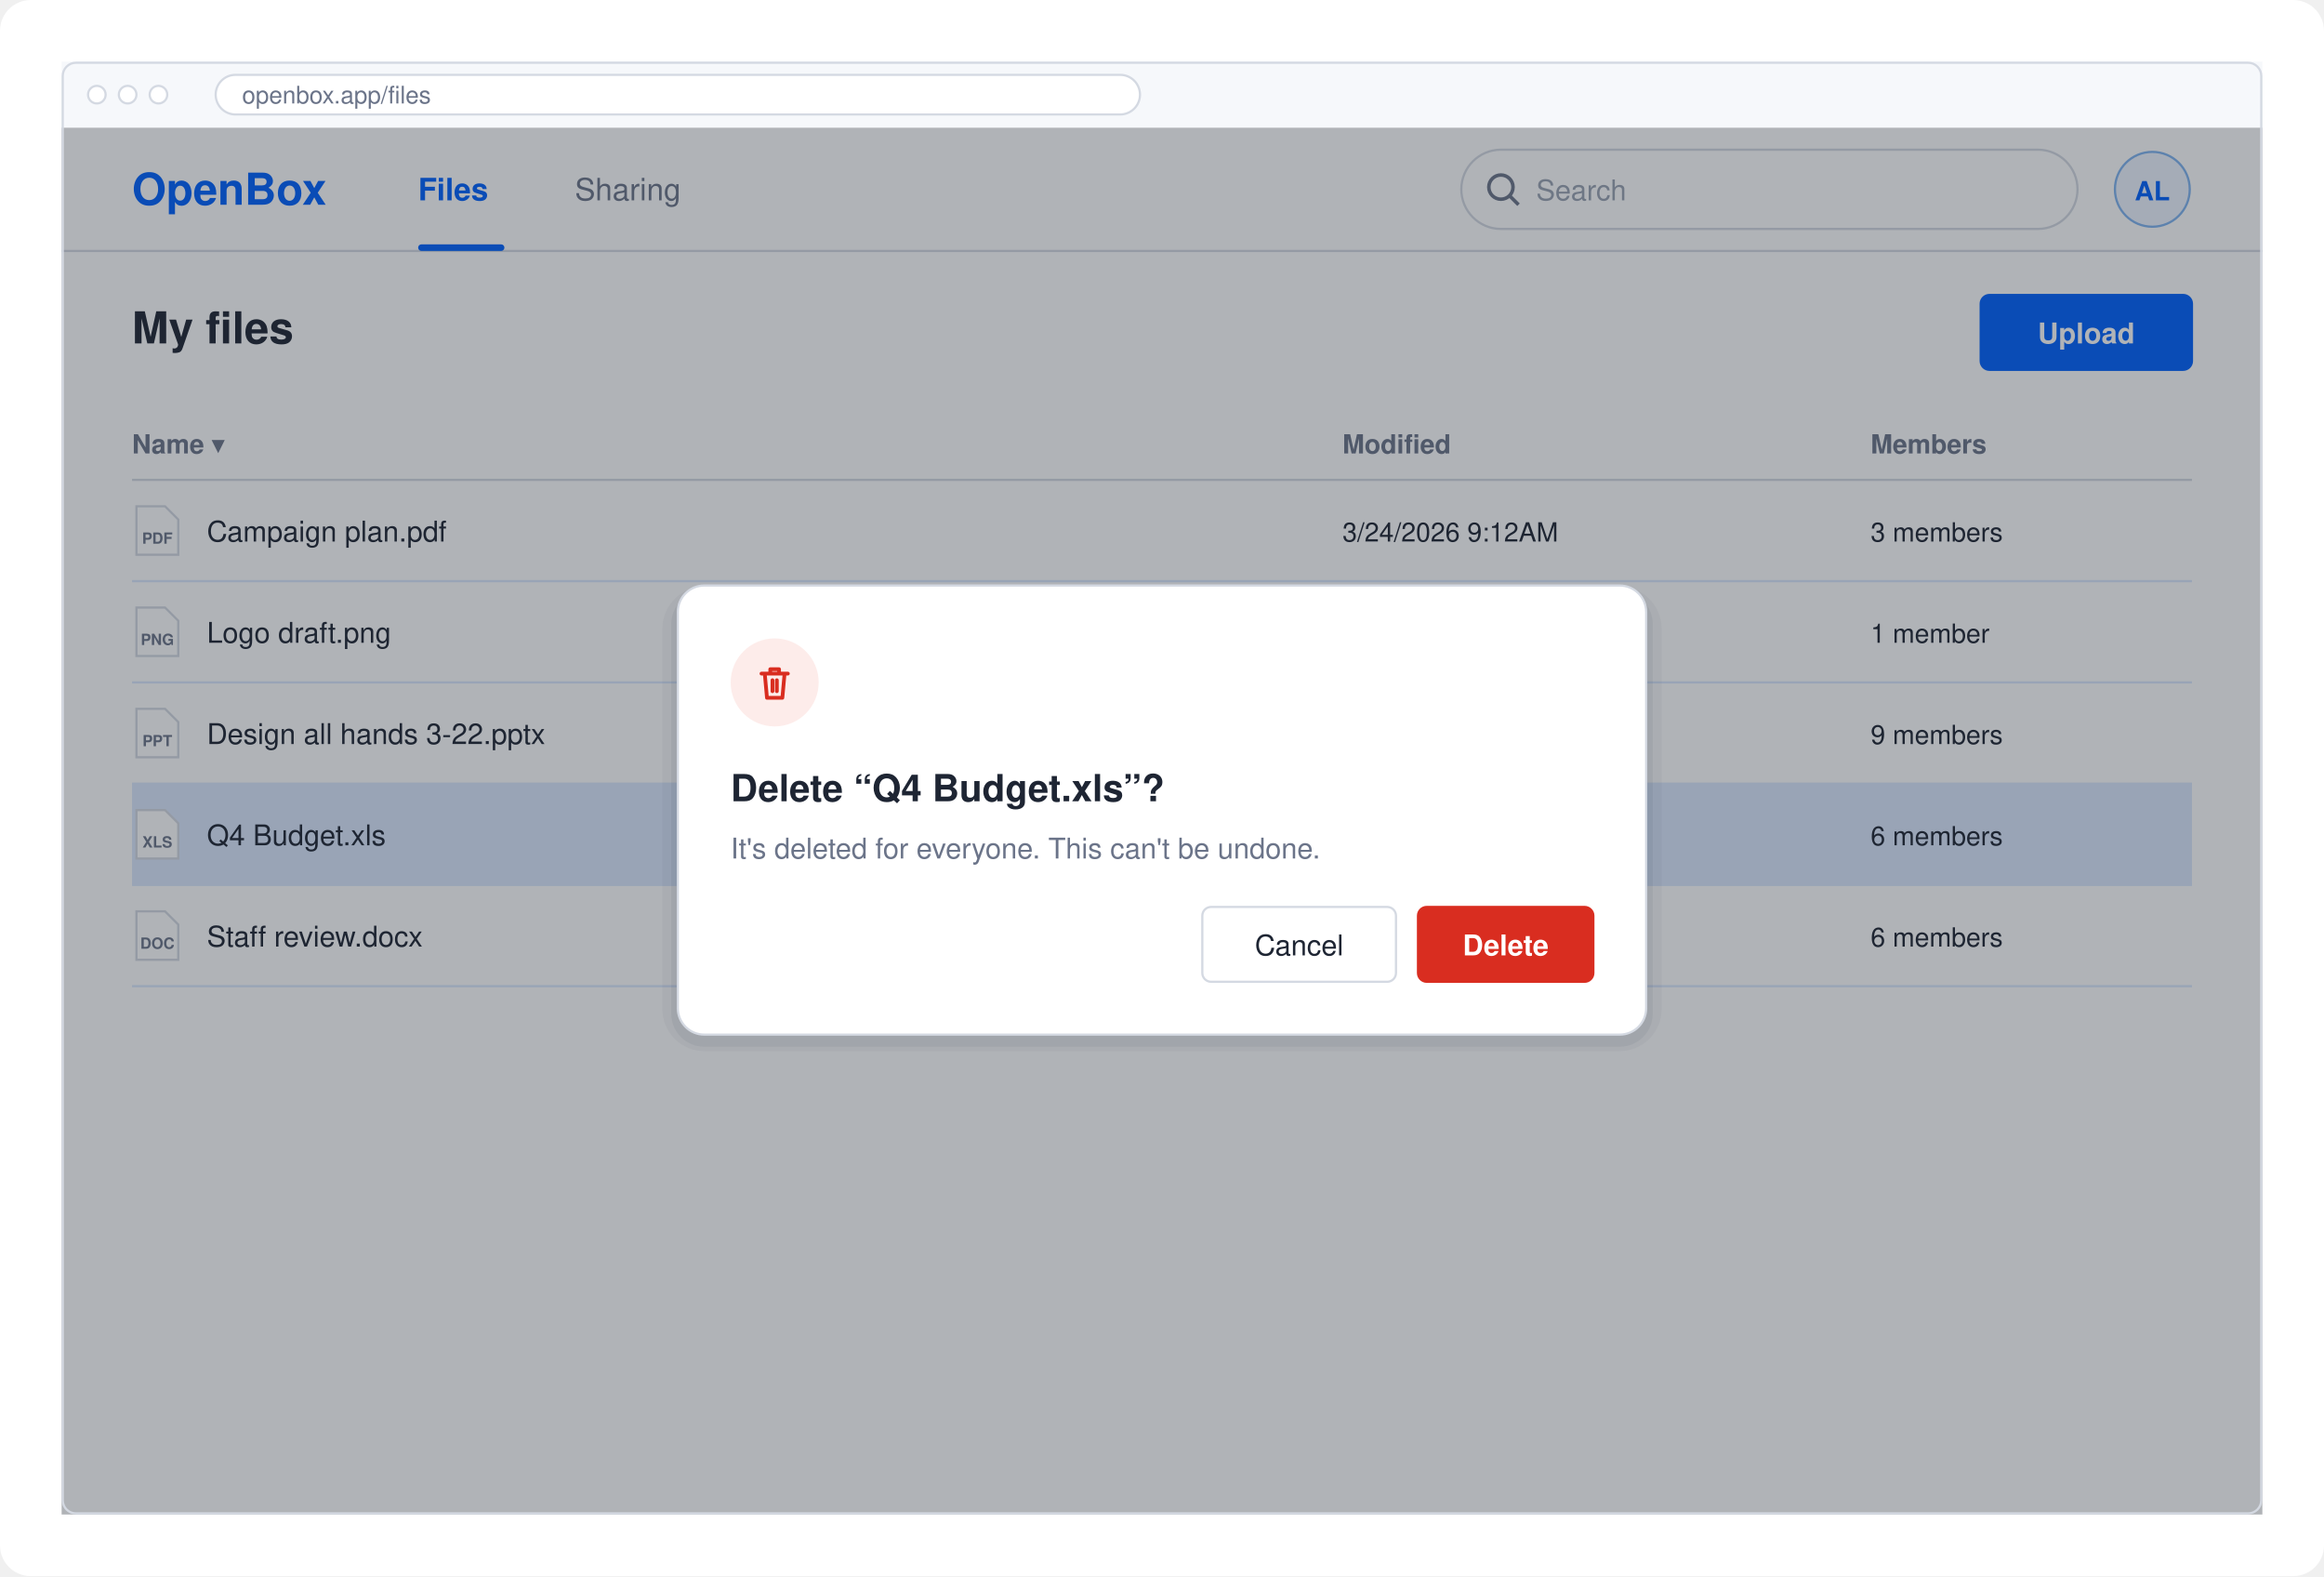
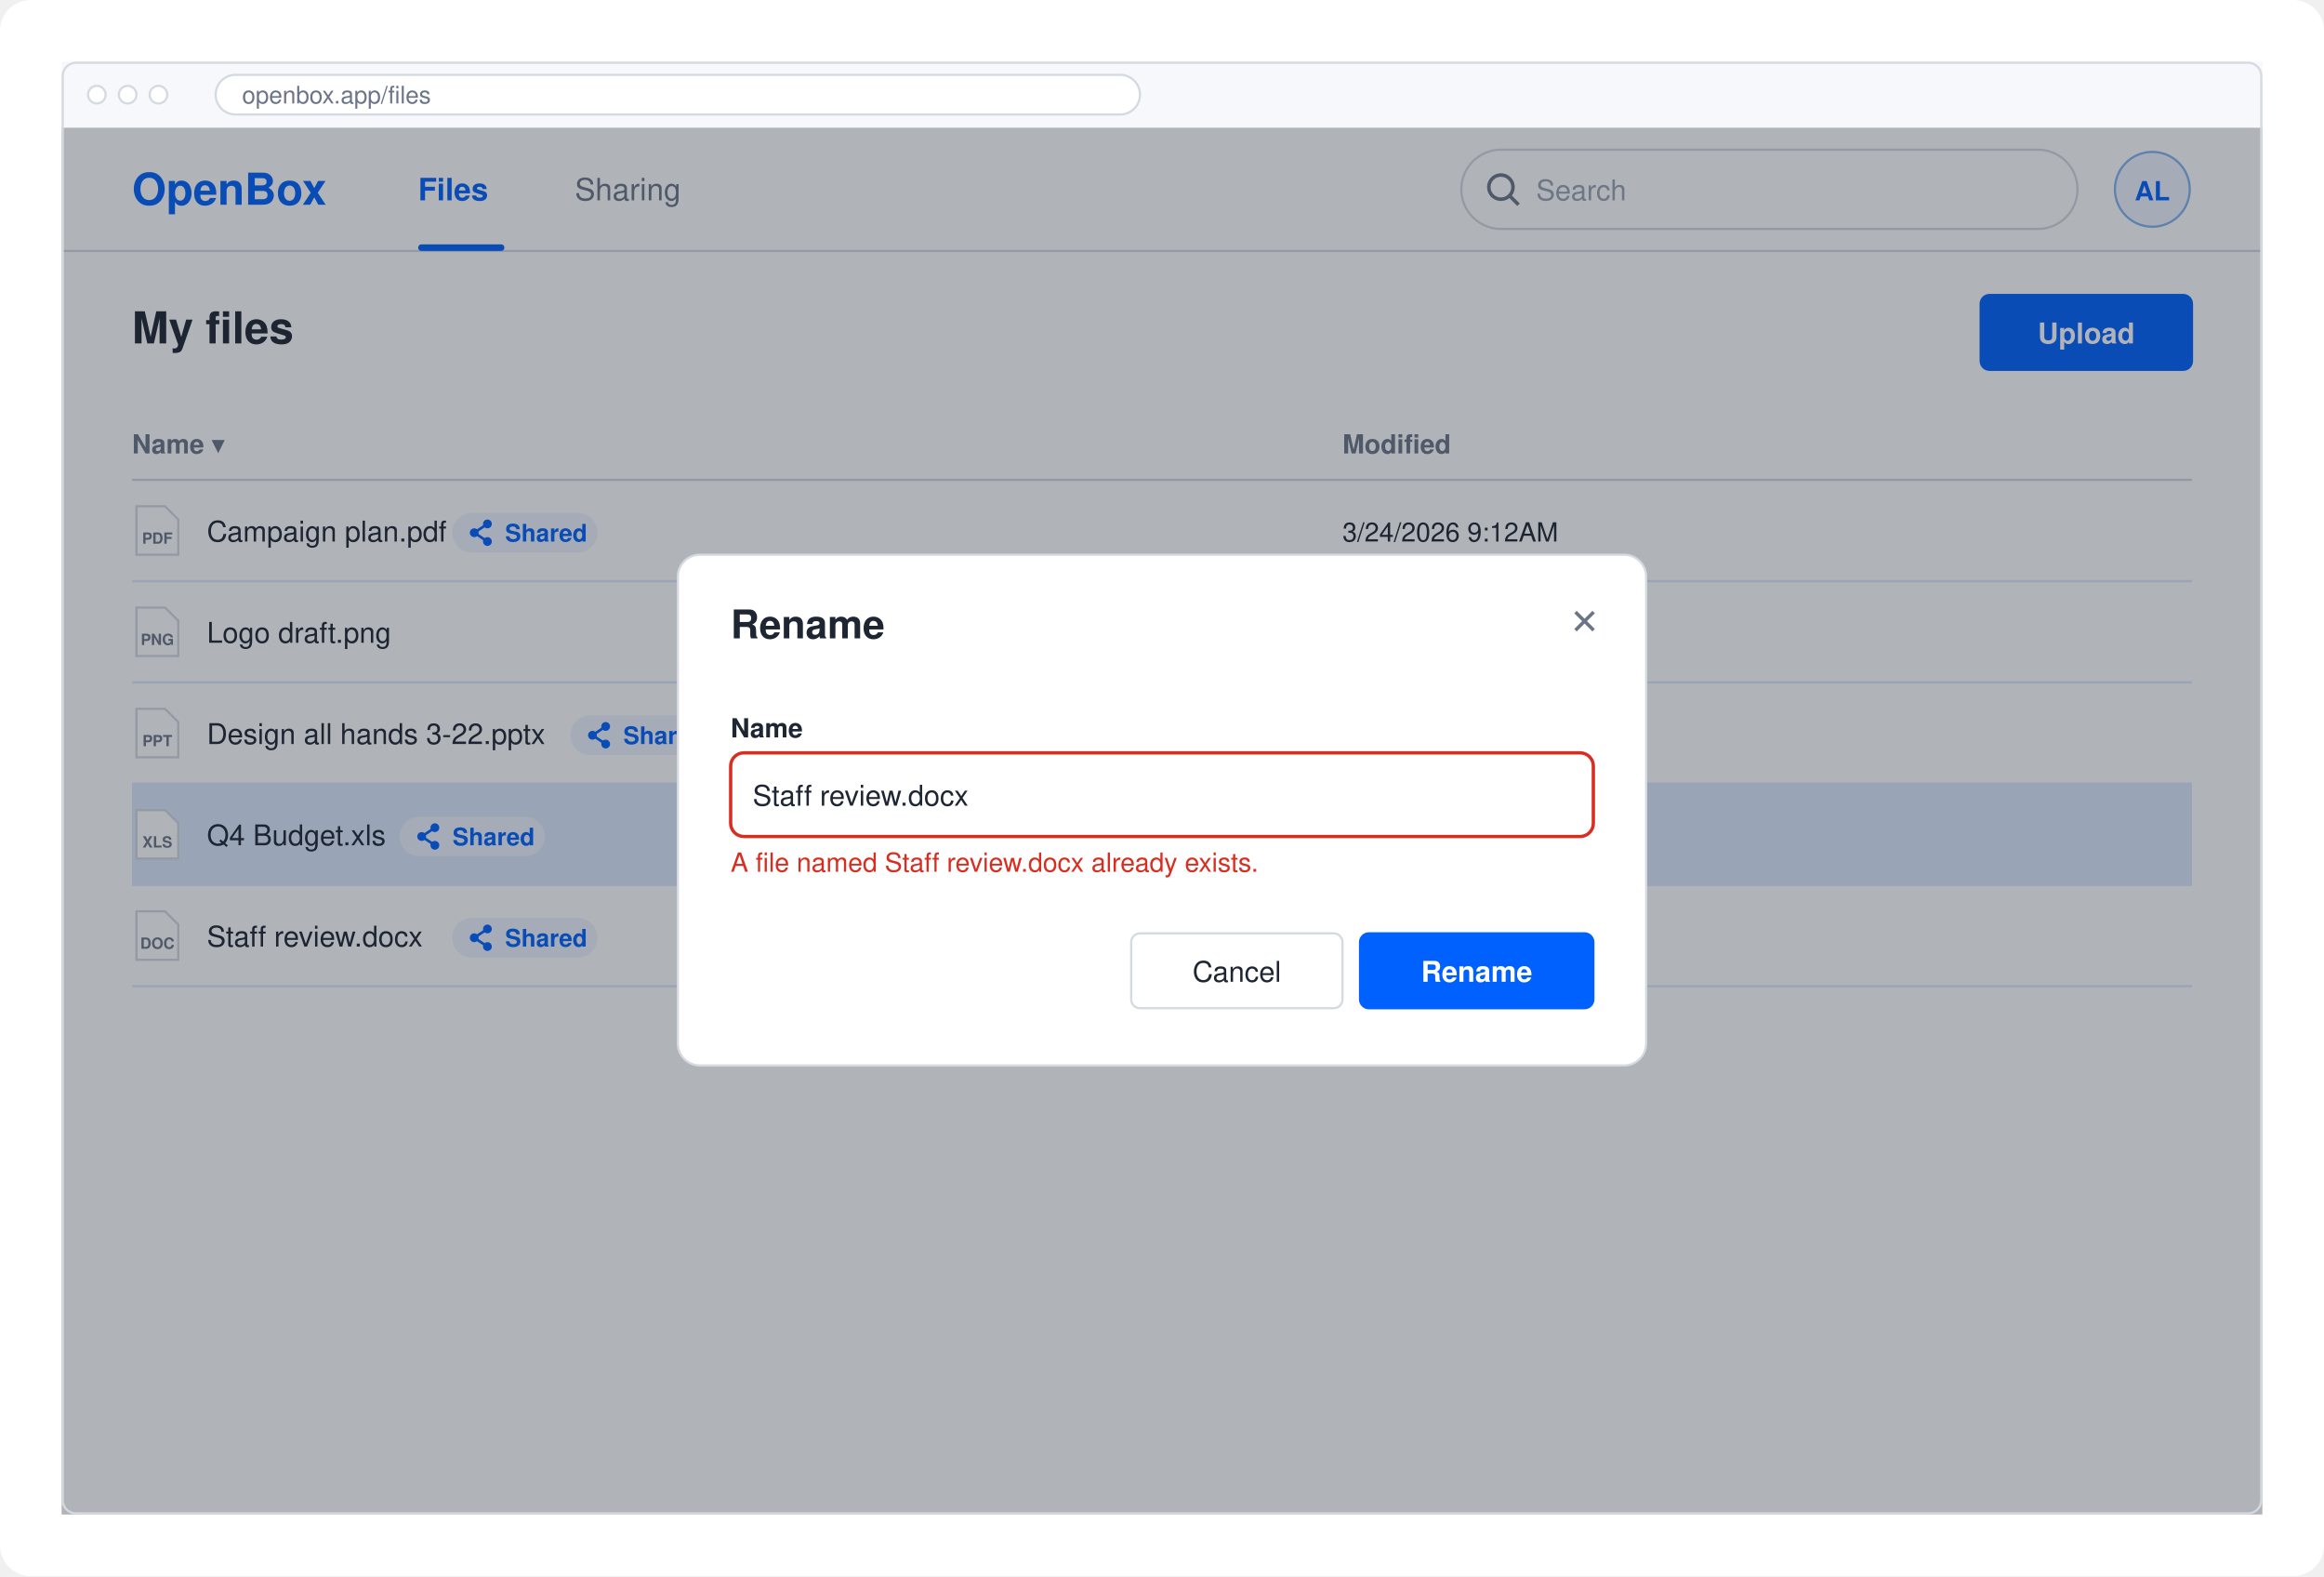
<svg xmlns="http://www.w3.org/2000/svg" width="1056" height="716" viewBox="0 0 1056 716" font-family="-apple-system, 'Segoe UI', Helvetica, Arial, sans-serif">
  <rect width="1056" height="716" rx="14" fill="#ffffff" />
  <svg x="28" y="28" width="1000" height="660" viewBox="0 0 1000 660">
    <rect width="1000" height="660" fill="#ffffff" />
    <rect x="0" y="0" width="1000" height="30" rx="0" fill="#f6f8fb" stroke="none" stroke-width="1" />
    <circle cx="16" cy="15" r="4" fill="#ffffff" stroke="#d4d9e2" />
    <circle cx="30" cy="15" r="4" fill="#ffffff" stroke="#d4d9e2" />
    <circle cx="44" cy="15" r="4" fill="#ffffff" stroke="#d4d9e2" />
    <rect x="70" y="6" width="420" height="18" rx="9" fill="#ffffff" stroke="#d4d9e2" stroke-width="1" />
    <text x="82" y="19" font-size="11" font-weight="400" fill="#6b7489" text-anchor="start">openbox.app/files</text>
    <rect x="0" y="30" width="1000" height="56" rx="0" fill="#ffffff" stroke="none" />
    <line x1="0" y1="86" x2="1000" y2="86" stroke="#d4d9e2" stroke-width="1" />
    <text x="32" y="65" font-size="20" font-weight="800" fill="#0061fe" text-anchor="start">OpenBox</text>
    <text x="162" y="63" font-size="14" font-weight="600" fill="#0061fe" text-anchor="start">Files</text>
    <rect x="162" y="83" width="39.2" height="3" rx="1.5" fill="#0061fe" stroke="none" />
    <text x="233.2" y="63" font-size="14" font-weight="500" fill="#6b7489" text-anchor="start">Sharing</text>
    <rect x="636" y="40" width="280" height="36" rx="18" fill="#ffffff" stroke="#d4d9e2" stroke-width="1" />
    <circle cx="654" cy="57.0" r="5.5" fill="none" stroke="#6b7489" stroke-width="1.6" />
    <line x1="658" y1="61.0" x2="662" y2="65.0" stroke="#6b7489" stroke-width="1.6" />
    <text x="670" y="63.0" font-size="13" font-weight="400" fill="#9aa3b2" text-anchor="start">Search</text>
    <circle cx="950" cy="58" r="17" fill="#eef4ff" stroke="#7fb3f0" />
    <text x="950" y="63" font-size="12" font-weight="700" fill="#0061fe" text-anchor="middle">AL</text>
    <text x="32" y="128" font-size="20" font-weight="600" fill="#1e2533" text-anchor="start">My files</text>
    <rect x="872" y="106" width="96" height="34" rx="4" fill="#0061fe" stroke="#0061fe" stroke-width="1" />
    <text x="920.0" y="128.0" font-size="13" font-weight="600" fill="#ffffff" text-anchor="middle">Upload</text>
    <text x="32" y="178" font-size="12" font-weight="600" fill="#6b7489" text-anchor="start">Name ▾</text>
    <text x="582" y="178" font-size="12" font-weight="600" fill="#6b7489" text-anchor="start">Modified</text>
-     <text x="822" y="178" font-size="12" font-weight="600" fill="#6b7489" text-anchor="start">Members</text>
    <line x1="32" y1="190" x2="968" y2="190" stroke="#d4d9e2" stroke-width="1" />
    <path d="M34,202 h13 l6,6 v16 h-19 z" fill="#ffffff" stroke="#d4d9e2" />
    <text x="43.5" y="219" font-size="7" font-weight="700" fill="#6b7489" text-anchor="middle">PDF</text>
    <text x="66" y="218" font-size="13" font-weight="500" fill="#1e2533" text-anchor="start">Campaign plan.pdf</text>
+     <rect x="177.483" y="205" width="66" height="18" rx="9" fill="#eef4ff" stroke="none" />
+     <circle cx="187.483" cy="214" r="2" fill="#0061fe" stroke="none" />
+     <circle cx="193.483" cy="210" r="2" fill="#0061fe" stroke="none" />
+     <circle cx="193.483" cy="218" r="2" fill="#0061fe" stroke="none" />
+     <line x1="187.483" y1="214" x2="193.483" y2="210" stroke="#0061fe" stroke-width="1.2" />
+     <line x1="187.483" y1="214" x2="193.483" y2="218" stroke="#0061fe" stroke-width="1.2" />
+     <text x="201.483" y="218" font-size="11" font-weight="600" fill="#0061fe" text-anchor="start">Shared</text>
    <text x="582" y="218" font-size="12" font-weight="400" fill="#1e2533" text-anchor="start">3/24/2026 9:12AM</text>
-     <text x="822" y="218" font-size="12" font-weight="400" fill="#1e2533" text-anchor="start">3 members</text>
    <line x1="32" y1="236" x2="968" y2="236" stroke="#dbe8fd" stroke-width="1" />
    <path d="M34,248 h13 l6,6 v16 h-19 z" fill="#ffffff" stroke="#d4d9e2" />
    <text x="43.5" y="265" font-size="7" font-weight="700" fill="#6b7489" text-anchor="middle">PNG</text>
    <text x="66" y="264" font-size="13" font-weight="500" fill="#1e2533" text-anchor="start">Logo draft.png</text>
    <text x="582" y="264" font-size="12" font-weight="400" fill="#1e2533" text-anchor="start">3/22/2026 4:40PM</text>
-     <text x="822" y="264" font-size="12" font-weight="400" fill="#1e2533" text-anchor="start">1 member</text>
    <line x1="32" y1="282" x2="968" y2="282" stroke="#dbe8fd" stroke-width="1" />
    <path d="M34,294 h13 l6,6 v16 h-19 z" fill="#ffffff" stroke="#d4d9e2" />
    <text x="43.5" y="311" font-size="7" font-weight="700" fill="#6b7489" text-anchor="middle">PPT</text>
    <text x="66" y="310" font-size="13" font-weight="500" fill="#1e2533" text-anchor="start">Design all hands 3-22.pptx</text>
+     <rect x="231.21" y="297" width="66" height="18" rx="9" fill="#eef4ff" stroke="none" />
+     <circle cx="241.21" cy="306" r="2" fill="#0061fe" stroke="none" />
+     <circle cx="247.21" cy="302" r="2" fill="#0061fe" stroke="none" />
+     <circle cx="247.21" cy="310" r="2" fill="#0061fe" stroke="none" />
+     <line x1="241.21" y1="306" x2="247.21" y2="302" stroke="#0061fe" stroke-width="1.2" />
+     <line x1="241.21" y1="306" x2="247.21" y2="310" stroke="#0061fe" stroke-width="1.2" />
+     <text x="255.21" y="310" font-size="11" font-weight="600" fill="#0061fe" text-anchor="start">Shared</text>
    <text x="582" y="310" font-size="12" font-weight="400" fill="#1e2533" text-anchor="start">3/20/2026 3:15PM</text>
-     <text x="822" y="310" font-size="12" font-weight="400" fill="#1e2533" text-anchor="start">9 members</text>
    <line x1="32" y1="328" x2="968" y2="328" stroke="#dbe8fd" stroke-width="1" />
    <rect x="32" y="328" width="936" height="46" rx="0" fill="#dbe8fd" stroke="none" stroke-width="1" />
    <path d="M34,340 h13 l6,6 v16 h-19 z" fill="#ffffff" stroke="#d4d9e2" />
    <text x="43.5" y="357" font-size="7" font-weight="700" fill="#6b7489" text-anchor="middle">XLS</text>
    <text x="66" y="356" font-size="13" font-weight="500" fill="#1e2533" text-anchor="start">Q4 Budget.xls</text>
+     <rect x="153.605" y="343" width="66" height="18" rx="9" fill="#eef4ff" stroke="none" />
+     <circle cx="163.605" cy="352" r="2" fill="#0061fe" stroke="none" />
+     <circle cx="169.605" cy="348" r="2" fill="#0061fe" stroke="none" />
+     <circle cx="169.605" cy="356" r="2" fill="#0061fe" stroke="none" />
+     <line x1="163.605" y1="352" x2="169.605" y2="348" stroke="#0061fe" stroke-width="1.2" />
+     <line x1="163.605" y1="352" x2="169.605" y2="356" stroke="#0061fe" stroke-width="1.2" />
+     <text x="177.605" y="356" font-size="11" font-weight="600" fill="#0061fe" text-anchor="start">Shared</text>
    <text x="582" y="356" font-size="12" font-weight="400" fill="#1e2533" text-anchor="start">3/17/2026 10:33AM</text>
-     <text x="822" y="356" font-size="12" font-weight="400" fill="#1e2533" text-anchor="start">6 members</text>
    <line x1="32" y1="374" x2="968" y2="374" stroke="#dbe8fd" stroke-width="1" />
    <path d="M34,386 h13 l6,6 v16 h-19 z" fill="#ffffff" stroke="#d4d9e2" />
    <text x="43.5" y="403" font-size="7" font-weight="700" fill="#6b7489" text-anchor="middle">DOC</text>
    <text x="66" y="402" font-size="13" font-weight="500" fill="#1e2533" text-anchor="start">Staff review.docx</text>
+     <rect x="177.483" y="389" width="66" height="18" rx="9" fill="#eef4ff" stroke="none" />
+     <circle cx="187.483" cy="398" r="2" fill="#0061fe" stroke="none" />
+     <circle cx="193.483" cy="394" r="2" fill="#0061fe" stroke="none" />
+     <circle cx="193.483" cy="402" r="2" fill="#0061fe" stroke="none" />
+     <line x1="187.483" y1="398" x2="193.483" y2="394" stroke="#0061fe" stroke-width="1.2" />
+     <line x1="187.483" y1="398" x2="193.483" y2="402" stroke="#0061fe" stroke-width="1.2" />
+     <text x="201.483" y="402" font-size="11" font-weight="600" fill="#0061fe" text-anchor="start">Shared</text>
    <text x="582" y="402" font-size="12" font-weight="400" fill="#1e2533" text-anchor="start">3/15/2026 1:28PM</text>
-     <text x="822" y="402" font-size="12" font-weight="400" fill="#1e2533" text-anchor="start">6 members</text>
    <line x1="32" y1="420" x2="968" y2="420" stroke="#dbe8fd" stroke-width="1" />
    <rect x="0" y="30" width="1000" height="630" rx="0" fill="#1e2533" fill-opacity="0.35" stroke="none" stroke-width="1" />
-     <rect x="273.0" y="238.5" width="454" height="211.0" rx="19.0" fill="#1e2533" fill-opacity="0.04" stroke="none" />
-     <rect x="277.0" y="240.5" width="446" height="207.0" rx="15.0" fill="#1e2533" fill-opacity="0.06" stroke="none" />
-     <rect x="280.0" y="238.0" width="440" height="204" rx="12" fill="#ffffff" stroke="#d4d9e2" stroke-width="1" />
-     <circle cx="324.0" cy="282.0" r="20" fill="#fdecea" stroke="none" />
-     <path d="M318.0,278.0 H330.0 M322.0,278.0 V276.0 H326.0 V278.0 M319.5,278.0 L320.5,289.0 H327.5 L328.5,278.0 M323.0,281.0 V286.0 M325.0,281.0 V286.0" fill="none" stroke="#d92d20" stroke-width="1.7" stroke-linecap="round" stroke-linejoin="round" />
-     <text x="304.0" y="336.0" font-size="17" font-weight="700" fill="#1e2533" text-anchor="start">Delete “Q4 Budget.xls”?</text>
-     <text x="304.0" y="362.0" font-size="13" font-weight="400" fill="#6b7489" text-anchor="start">It's deleted for everyone. This can't be undone.</text>
-     <rect x="616.32" y="384.0" width="79.68" height="34" rx="4" fill="#d92d20" stroke="#d92d20" stroke-width="1" />
-     <text x="656.16" y="406.0" font-size="13" font-weight="600" fill="#ffffff" text-anchor="middle">Delete</text>
-     <rect x="518.32" y="384.0" width="88" height="34" rx="4" fill="#ffffff" stroke="#d4d9e2" stroke-width="1" />
-     <text x="562.32" y="406.0" font-size="13" font-weight="500" fill="#1e2533" text-anchor="middle">Cancel</text>
+     <rect x="280.0" y="224.0" width="440" height="232" rx="10" fill="#ffffff" stroke="#d4d9e2" stroke-width="1" />
+     <text x="304.0" y="262.0" font-size="18" font-weight="700" fill="#1e2533" text-anchor="start">Rename</text>
+     <text x="692.0" y="260.0" font-size="16" font-weight="400" fill="#6b7489" text-anchor="middle">✕</text>
+     <text x="304.0" y="307.0" font-size="12" font-weight="600" fill="#1e2533" text-anchor="start">Name</text>
+     <rect x="304.0" y="314.0" width="392" height="38" rx="6" fill="#ffffff" stroke="#d92d20" stroke-width="1.5" />
+     <text x="314.0" y="338.0" font-size="13" font-weight="400" fill="#1e2533" text-anchor="start">Staff review.docx</text>
+     <text x="304.0" y="368.0" font-size="12" font-weight="500" fill="#d92d20" text-anchor="start">A file named Staff review.docx already exists.</text>
+     <rect x="486.0" y="396.0" width="96" height="34" rx="4" fill="#ffffff" stroke="#d4d9e2" stroke-width="1" />
+     <text x="534.0" y="418.0" font-size="13" font-weight="500" fill="#1e2533" text-anchor="middle">Cancel</text>
+     <rect x="590.0" y="396.0" width="106" height="34" rx="4" fill="#0061fe" stroke="#0061fe" stroke-width="1" />
+     <text x="643.0" y="418.0" font-size="13" font-weight="600" fill="#ffffff" text-anchor="middle">Rename</text>
  </svg>
  <rect x="28.5" y="28.5" width="999" height="659" rx="6" fill="none" stroke="#d4d9e2" />
</svg>
